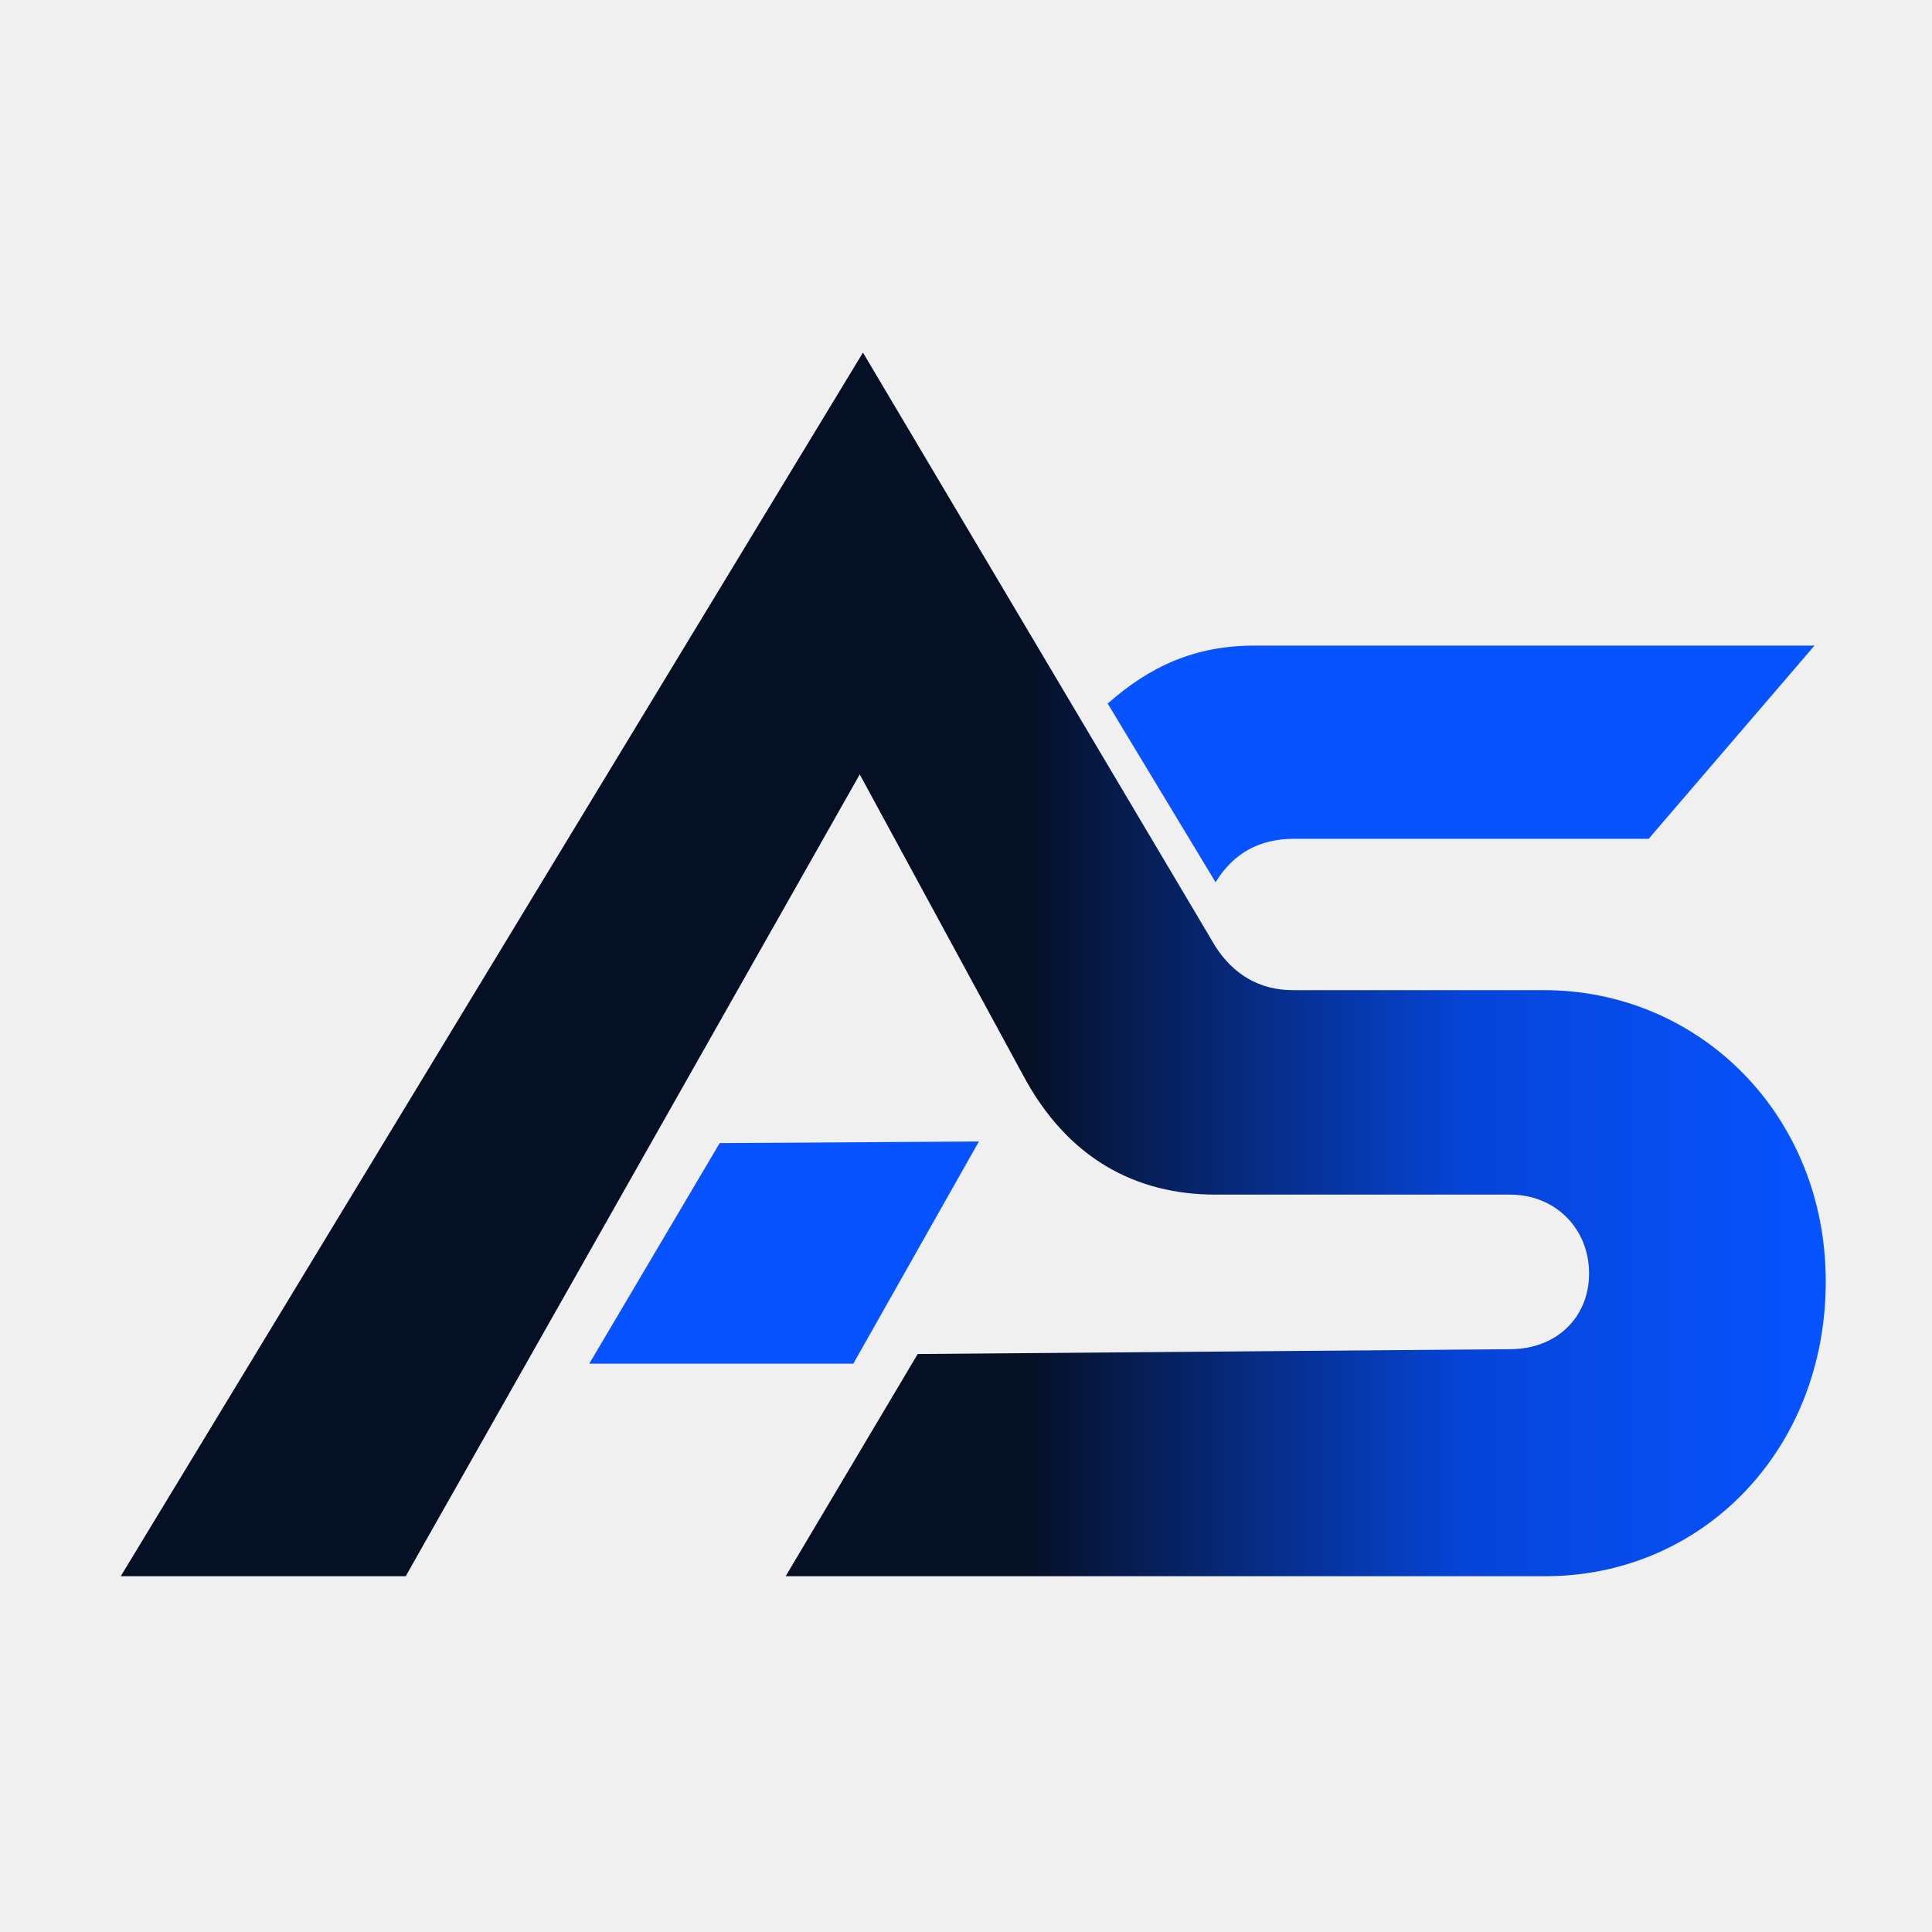
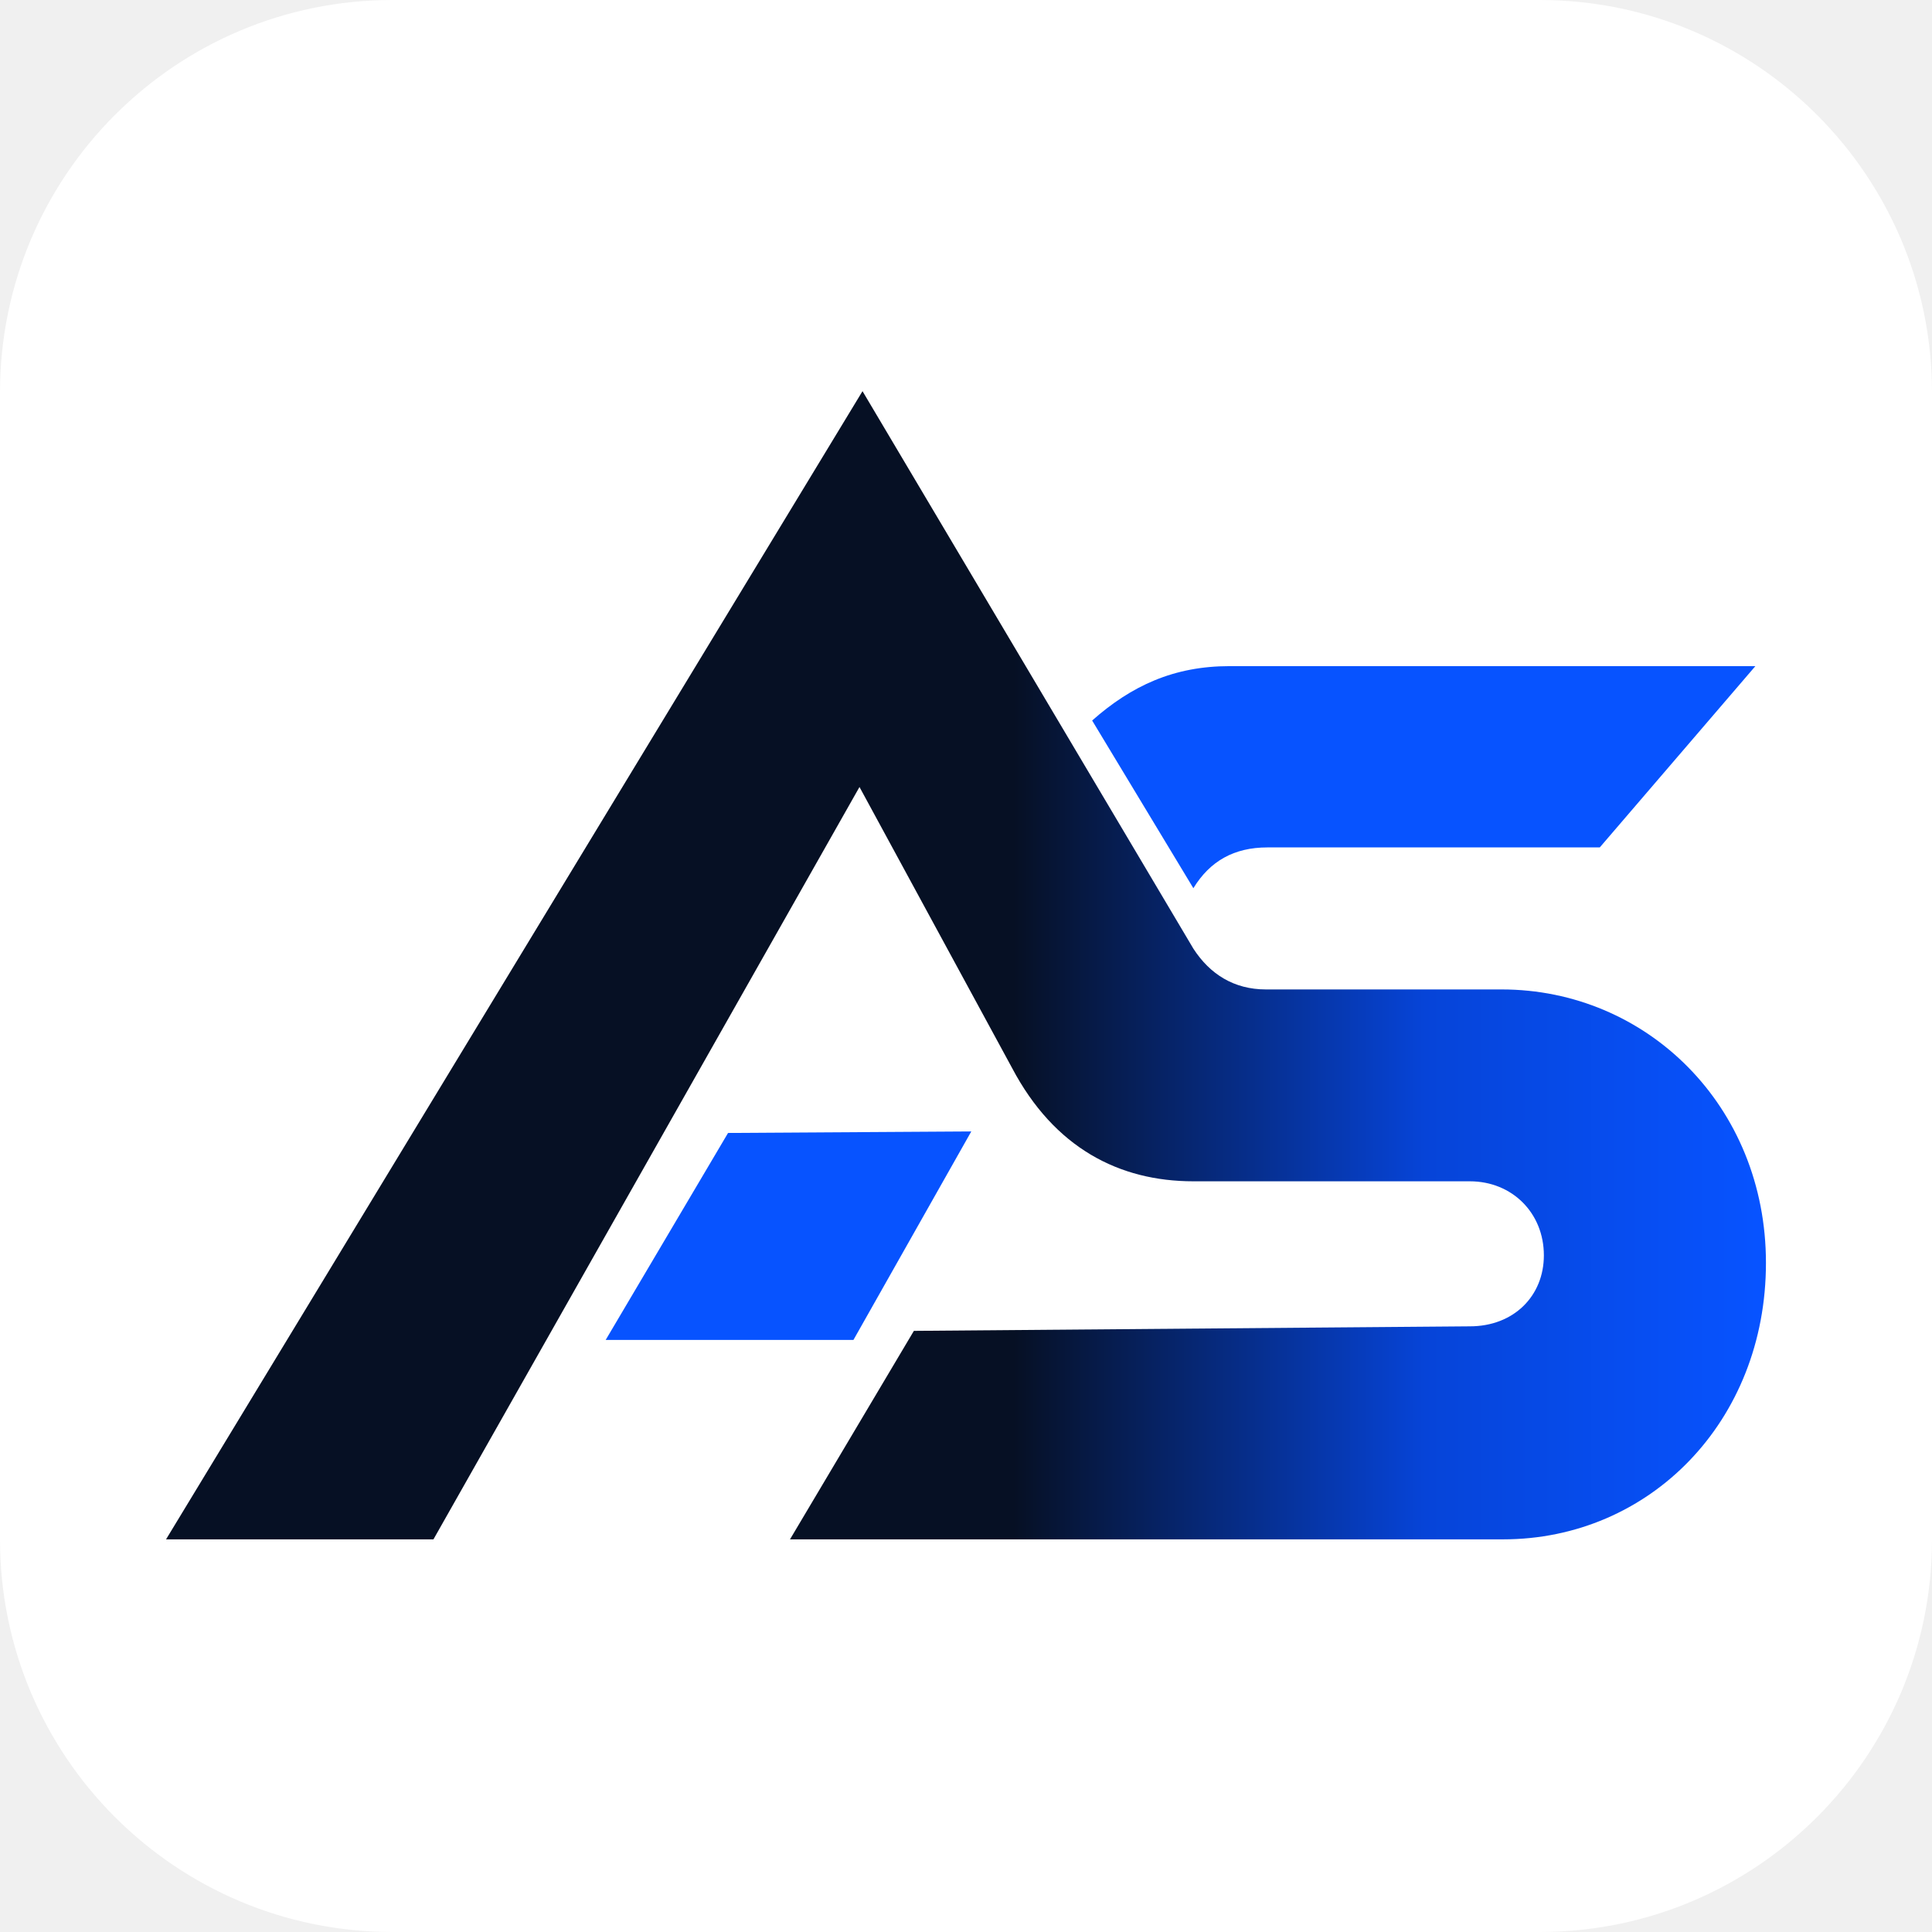
- <svg xmlns="http://www.w3.org/2000/svg" viewBox="0 0 1200 1200">
-   <g transform="translate(65 209) translate(-95 -229)">
+ <svg xmlns="http://www.w3.org/2000/svg" width="256" height="256" viewBox="0 0 256 256">
+   <rect x="0" y="0" width="256" height="256" rx="52" fill="#fff" />
+   <g transform="translate(20 49.83) scale(.200185) translate(-95 -229)">
    <defs>
      <linearGradient id="as-main" x1="0" y1="0" x2="1" y2="0">
        <stop offset="0" stop-color="#061024" />
        <stop offset=".53" stop-color="#061024" />
        <stop offset=".79" stop-color="#0644d8" />
        <stop offset="1" stop-color="#0753ff" />
      </linearGradient>
    </defs>
    <path d="M105 999 L282 999 L564 501 L665 687 C693 740 736 762 785 762 L968 762 C996 762 1017 783 1017 811 C1017 838 997 858 968 858 L600 861 L518 999 L990 999 C1087 999 1164 921 1164 816 C1164 712 1085 635 989 635 L833 635 C812 635 796 625 785 608 L566 239 Z" fill="url(#as-main)" />
    <path d="M718 457 C744 434 772 421 809 421 L1157 421 L1054 541 L834 541 C812 541 796 550 785 568 Z" fill="#0753ff" />
    <path d="M477 730 L638 729 L560 867 L396 867 Z" fill="#0753ff" />
  </g>
</svg>
